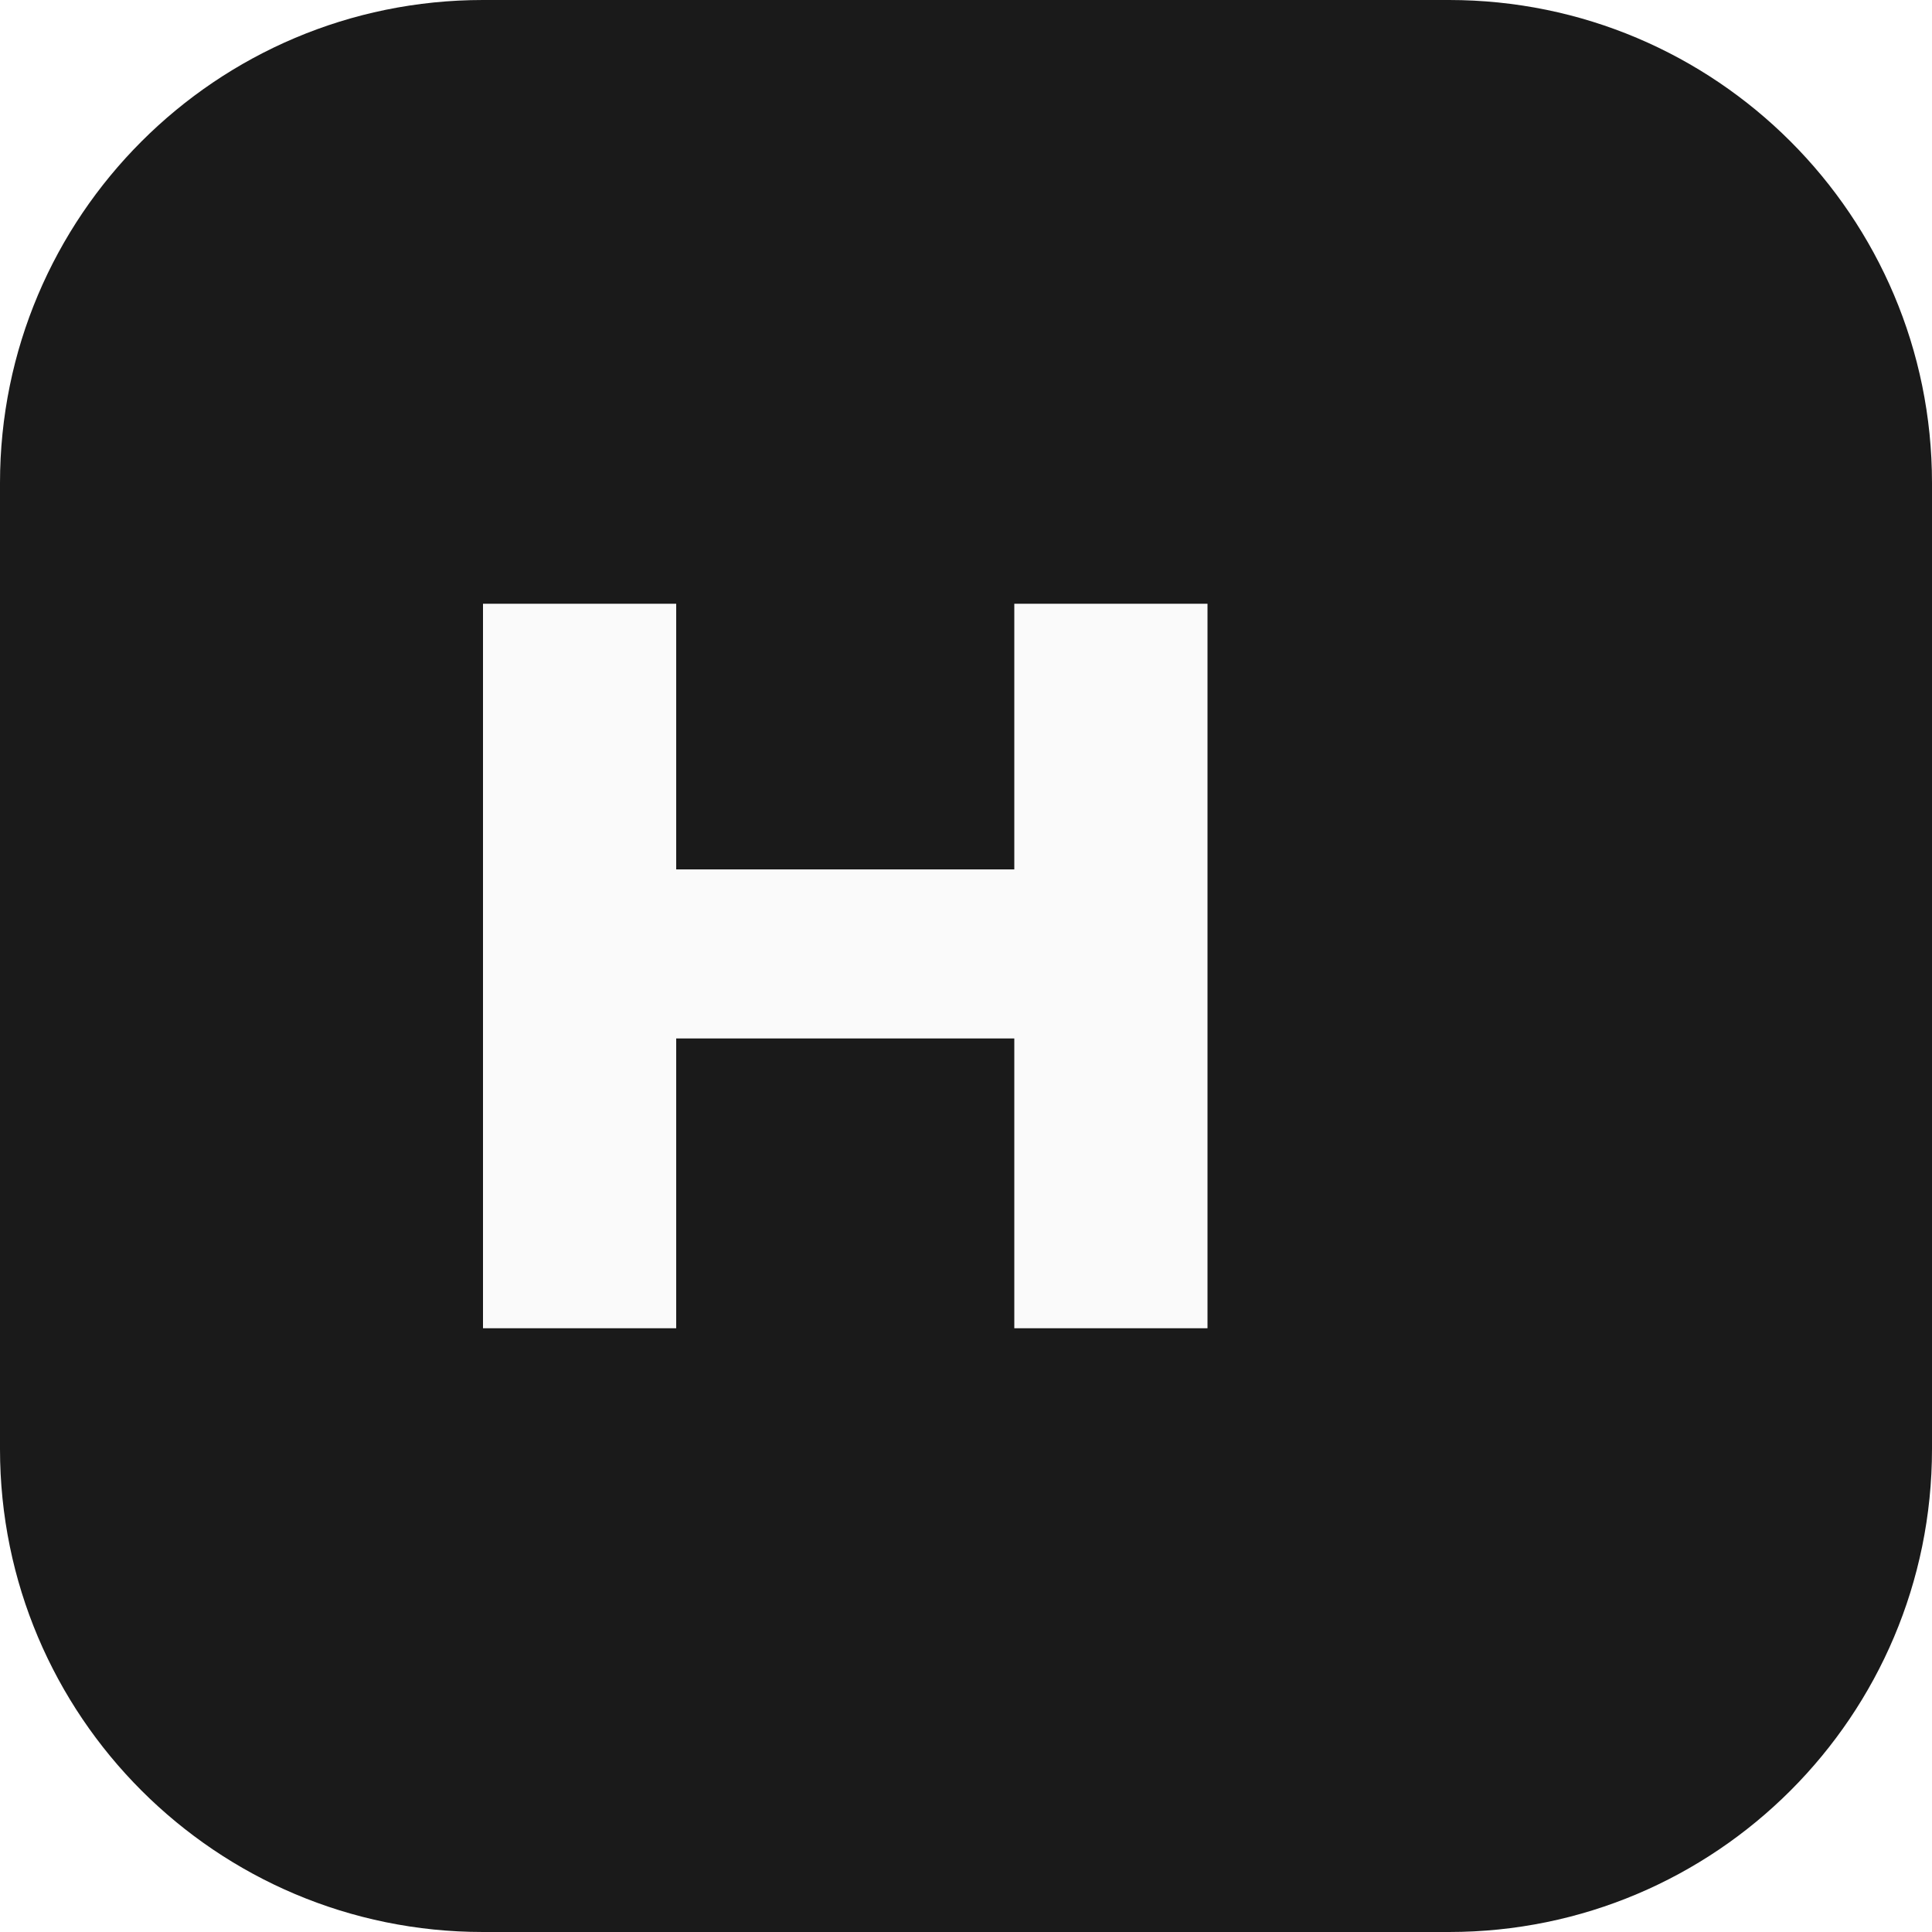
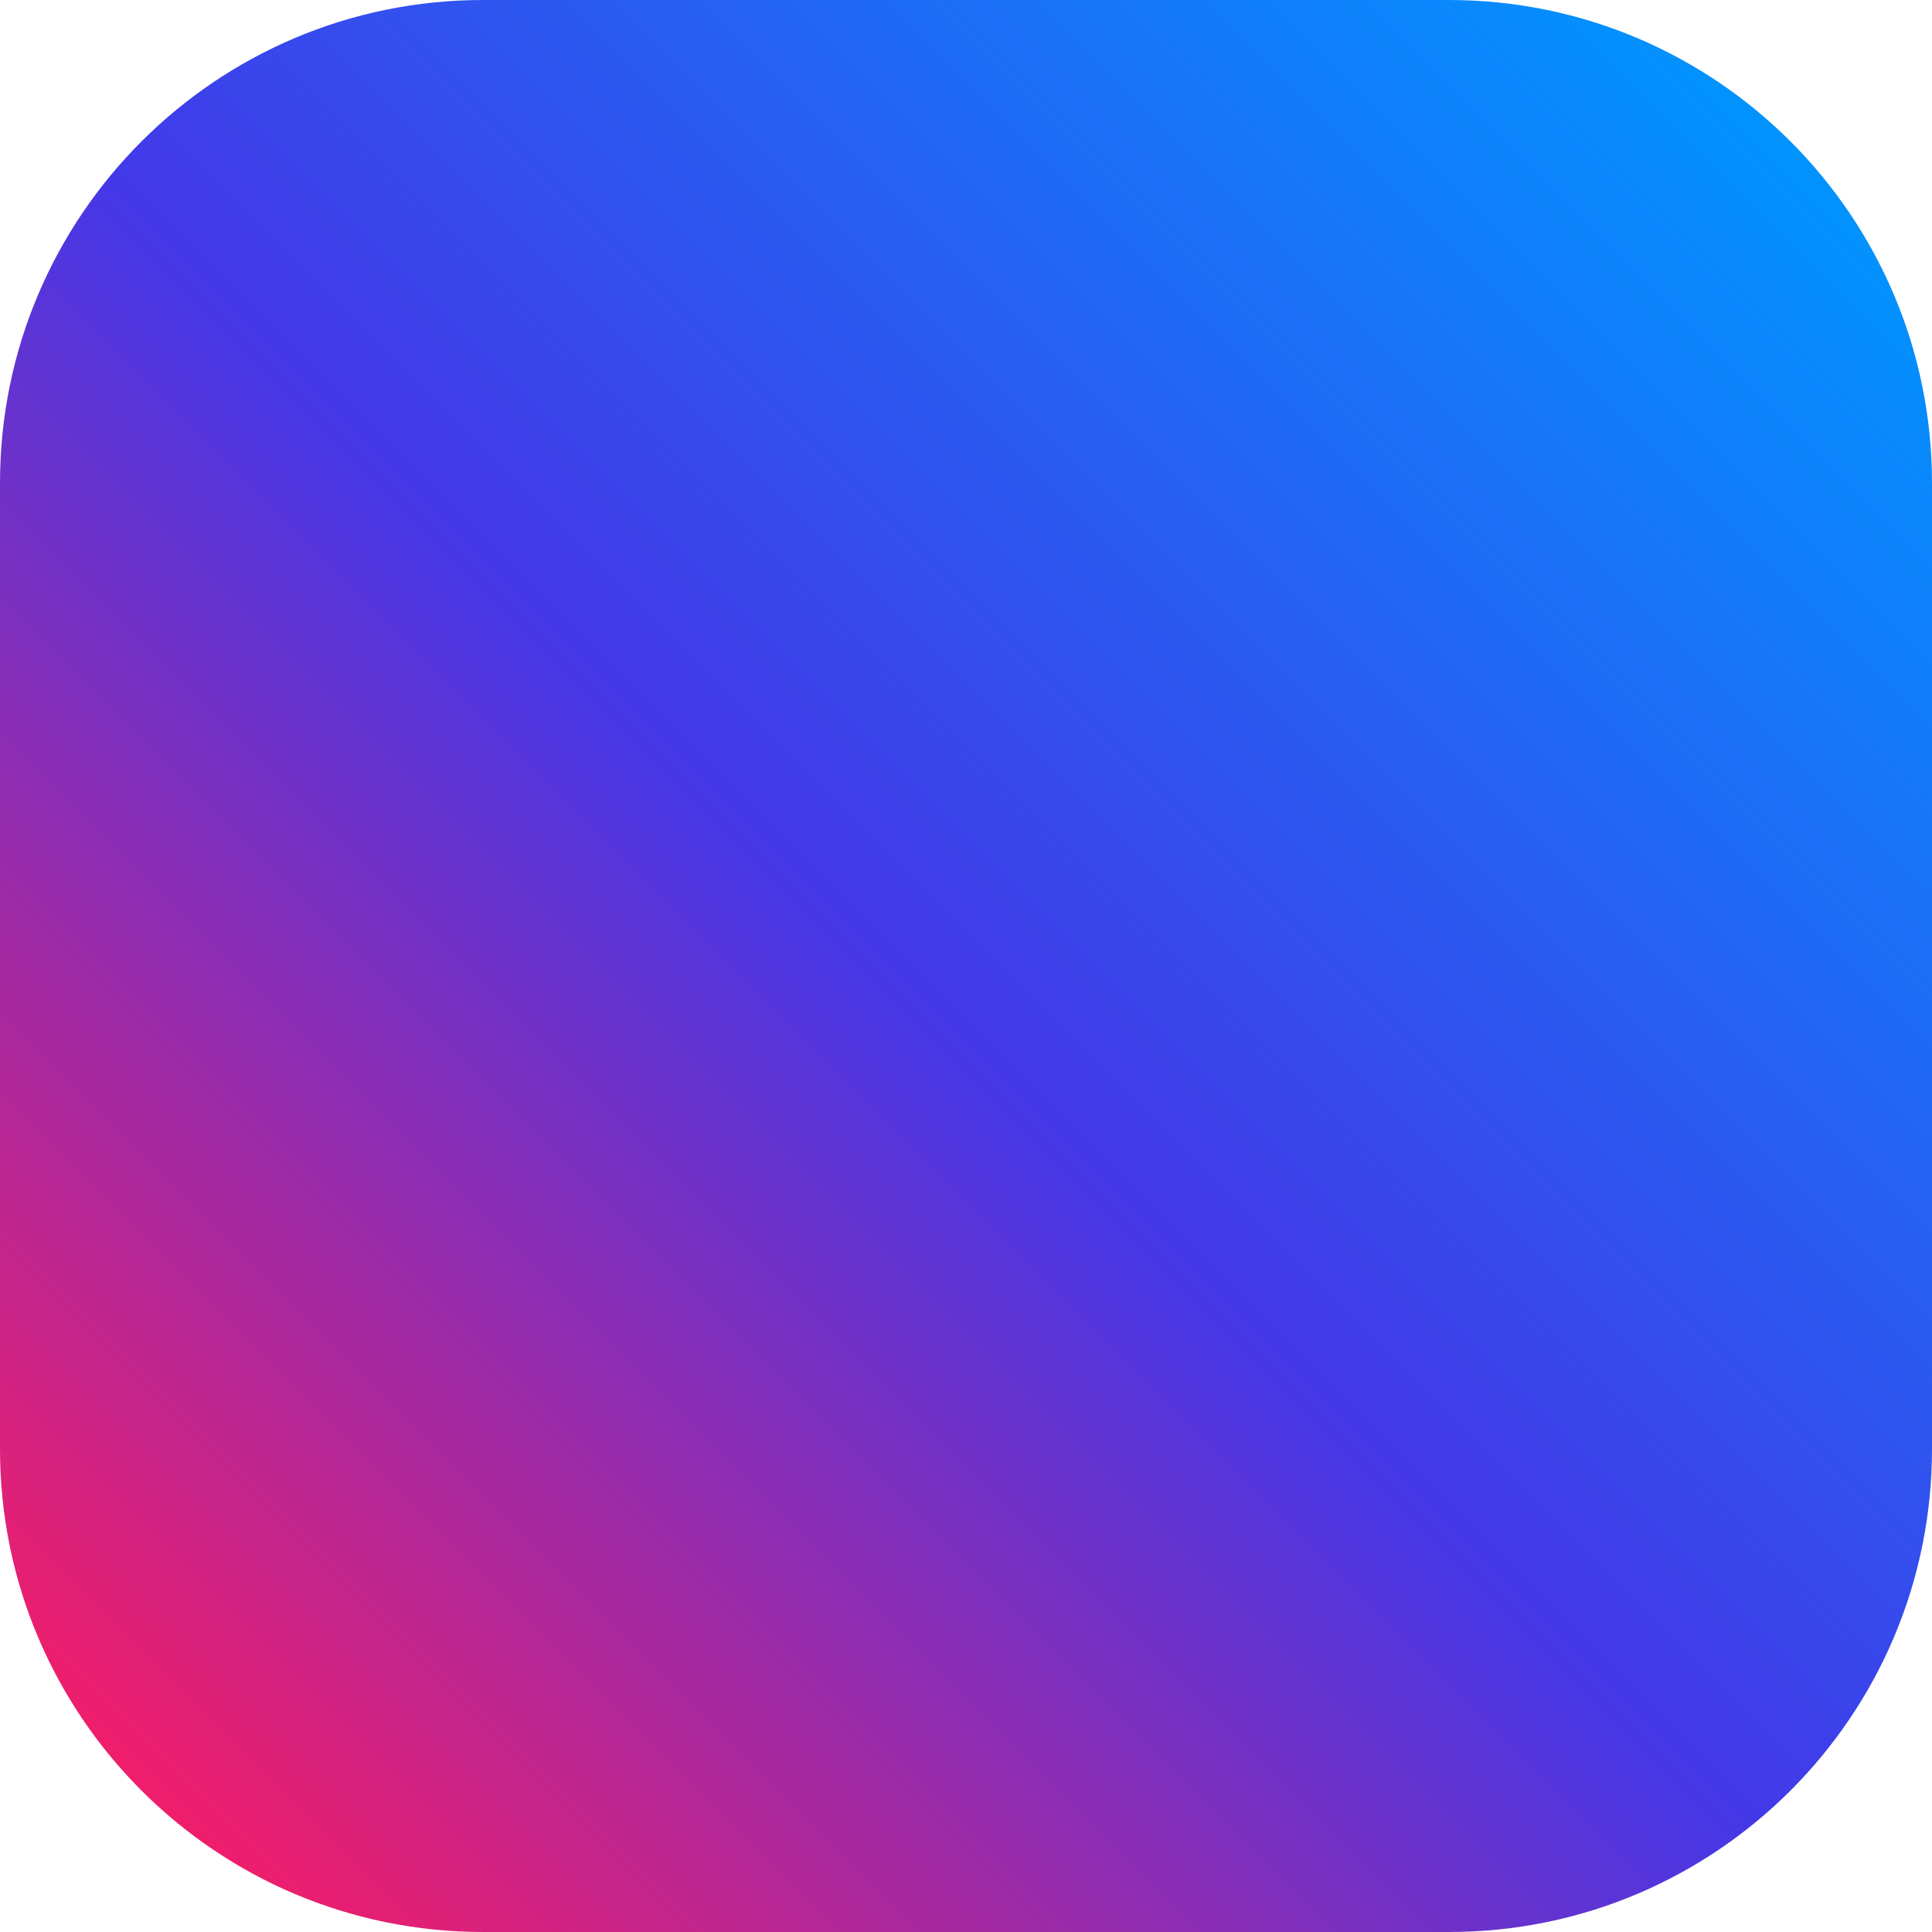
<svg xmlns="http://www.w3.org/2000/svg" viewBox="0 0 32 32" fill="none">
-   <rect width="32" height="32" rx="8" fill="#1a1a1a" />
-   <path fill="#fafafa" d="M8 22V10h3.2v4.4h5.6V10H20v12h-3.2v-4.8h-5.6V22H8Z" />
+   <defs>
+     <linearGradient id="tm" x1="2" y1="30" x2="30" y2="2" gradientUnits="userSpaceOnUse">
+       <stop stop-color="#f41d68" />
+       <stop offset="0.48" stop-color="#4338e8" />
+       <stop offset="1" stop-color="#0095ff" />
+     </linearGradient>
+   </defs>
+   <rect width="32" height="32" rx="8" fill="url(#tm)" />
</svg>
